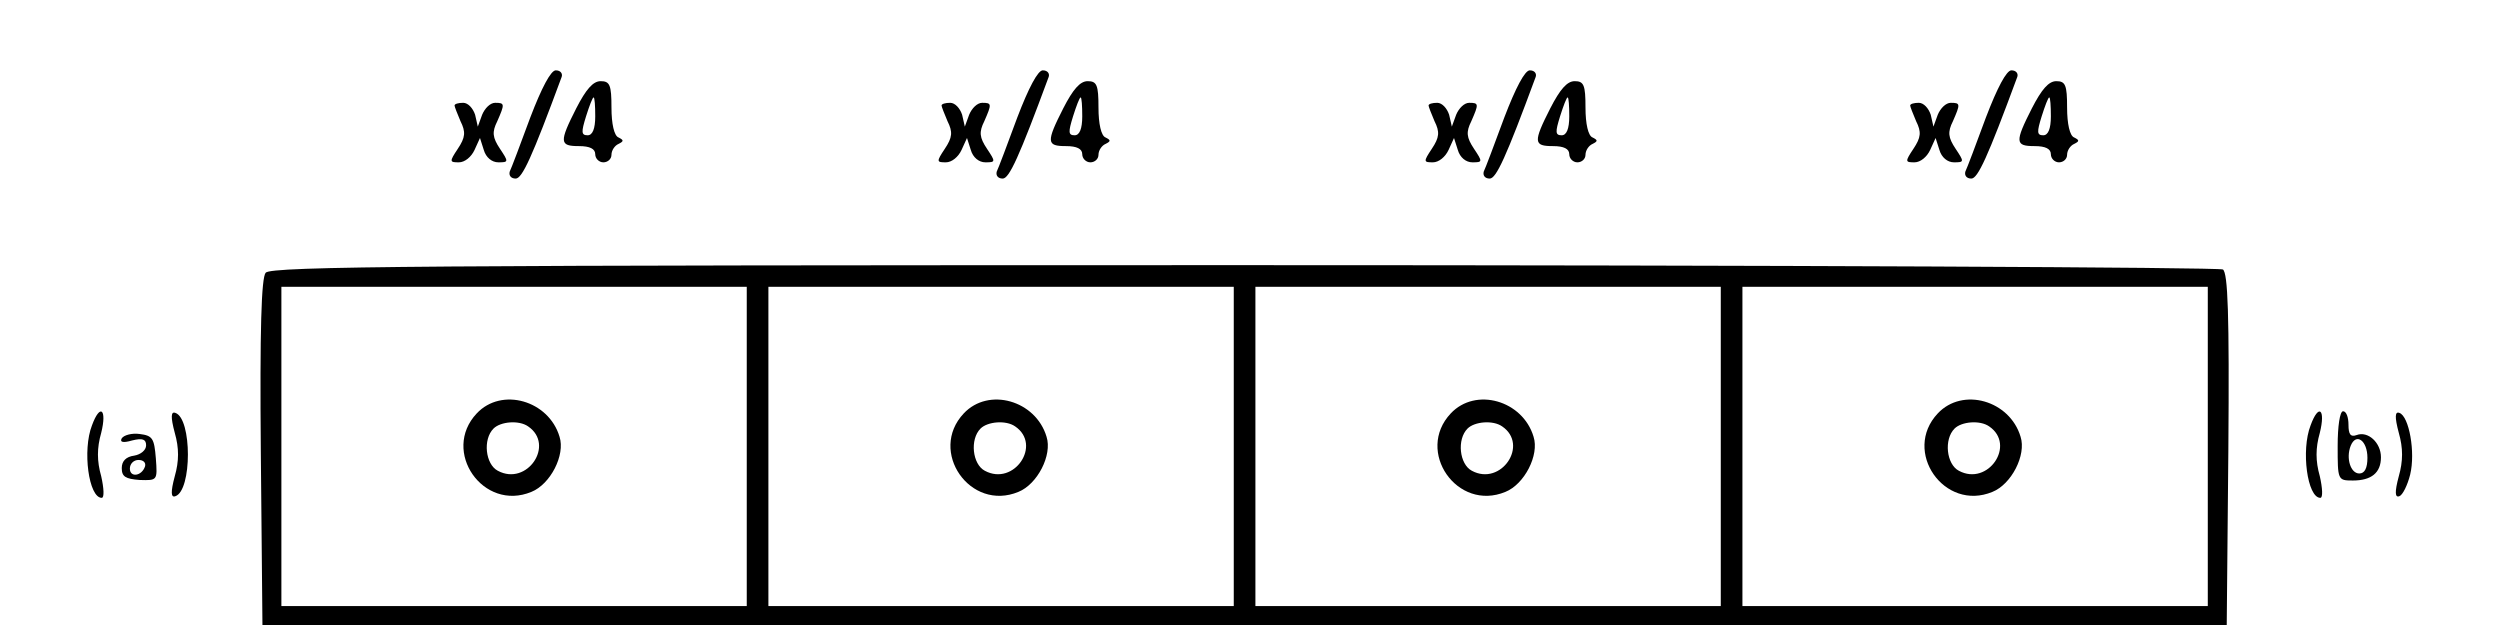
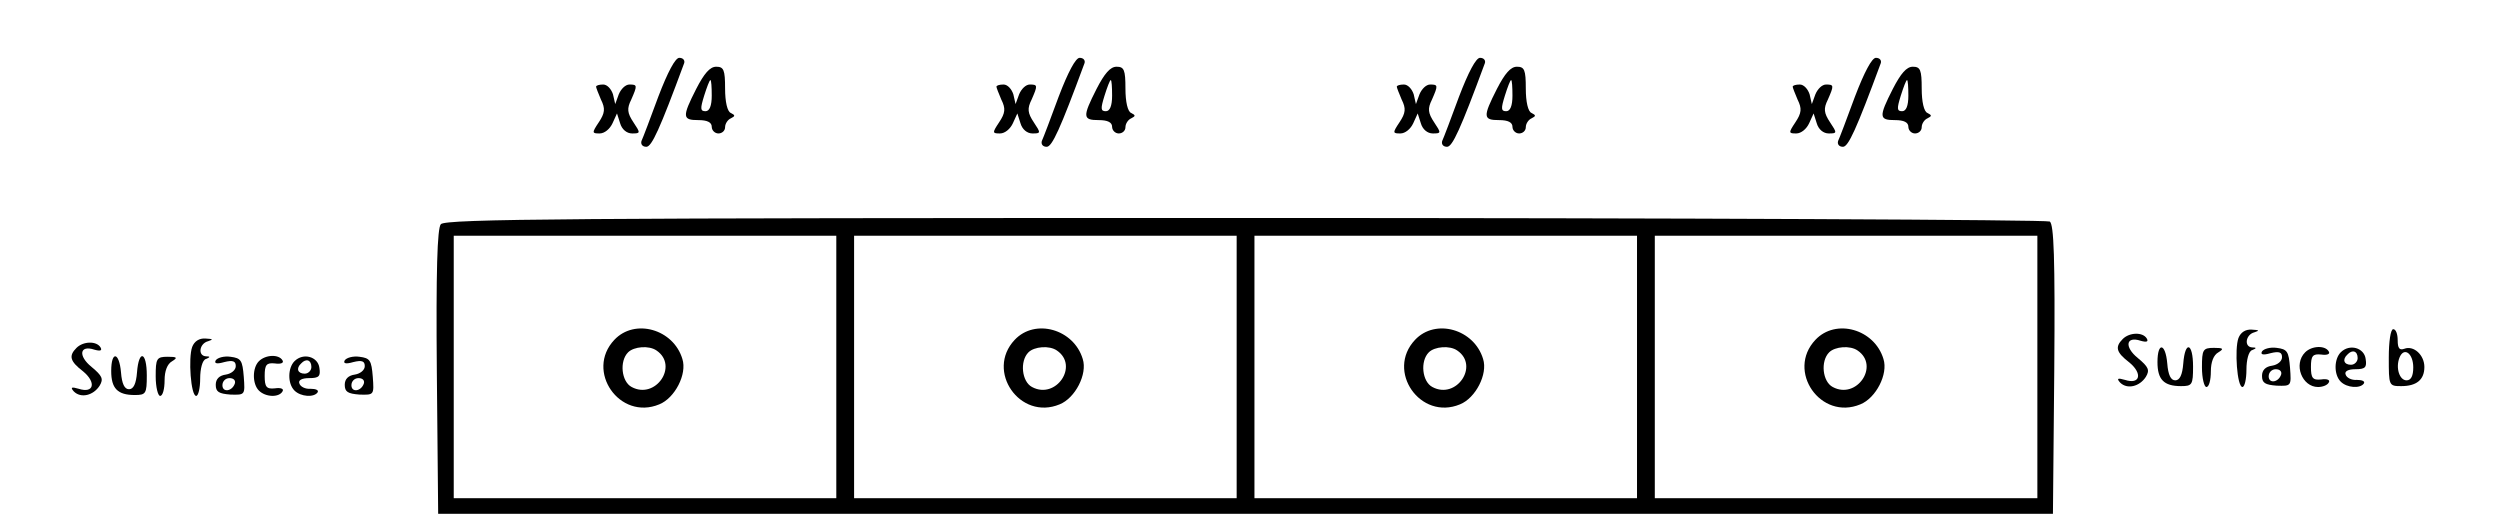
- <svg xmlns="http://www.w3.org/2000/svg" version="1.0" width="462pt" height="116pt" viewBox="0 0 462 116" preserveAspectRatio="xMidYMid meet">
+ <svg xmlns="http://www.w3.org/2000/svg" version="1.0" width="562pt" height="116pt" viewBox="0 0 562 116" preserveAspectRatio="xMidYMid meet">
  <g transform="translate(0,116) scale(0.1,-0.1)" fill="#000000" stroke="none">
-     <path d="M980 943 c-18 -49 -35 -94 -38 -100 -2 -7 2 -13 11 -13 12 0 30 39 85 188 2 6 -2 12 -11 12 -9 0 -26 -32 -47 -87z" />
-     <path d="M1880 943 c-18 -49 -35 -94 -38 -100 -2 -7 2 -13 11 -13 12 0 30 39 85 188 2 6 -2 12 -11 12 -9 0 -26 -32 -47 -87z" />
-     <path d="M2780 943 c-18 -49 -35 -94 -38 -100 -2 -7 2 -13 11 -13 12 0 30 39 85 188 2 6 -2 12 -11 12 -9 0 -26 -32 -47 -87z" />
-     <path d="M3670 943 c-18 -49 -35 -94 -38 -100 -2 -7 2 -13 11 -13 12 0 30 39 85 188 2 6 -2 12 -11 12 -9 0 -26 -32 -47 -87z" />
-     <path d="M1065 960 c-32 -63 -31 -70 5 -70 20 0 30 -5 30 -15 0 -8 7 -15 15 -15 8 0 15 6 15 14 0 8 6 17 13 20 10 5 10 7 0 12 -8 3 -13 25 -13 55 0 42 -3 49 -20 49 -14 0 -27 -15 -45 -50z m35 -15 c0 -23 -5 -35 -14 -35 -12 0 -12 6 -3 35 6 19 12 35 14 35 2 0 3 -16 3 -35z" />
-     <path d="M1965 960 c-32 -63 -31 -70 5 -70 20 0 30 -5 30 -15 0 -8 7 -15 15 -15 8 0 15 6 15 14 0 8 6 17 13 20 10 5 10 7 0 12 -8 3 -13 25 -13 55 0 42 -3 49 -20 49 -14 0 -27 -15 -45 -50z m35 -15 c0 -23 -5 -35 -14 -35 -12 0 -12 6 -3 35 6 19 12 35 14 35 2 0 3 -16 3 -35z" />
-     <path d="M2865 960 c-32 -63 -31 -70 5 -70 20 0 30 -5 30 -15 0 -8 7 -15 15 -15 8 0 15 6 15 14 0 8 6 17 13 20 10 5 10 7 0 12 -8 3 -13 25 -13 55 0 42 -3 49 -20 49 -14 0 -27 -15 -45 -50z m35 -15 c0 -23 -5 -35 -14 -35 -12 0 -12 6 -3 35 6 19 12 35 14 35 2 0 3 -16 3 -35z" />
-     <path d="M3755 960 c-32 -63 -31 -70 5 -70 20 0 30 -5 30 -15 0 -8 7 -15 15 -15 8 0 15 6 15 14 0 8 6 17 13 20 10 5 10 7 0 12 -8 3 -13 25 -13 55 0 42 -3 49 -20 49 -14 0 -27 -15 -45 -50z m35 -15 c0 -23 -5 -35 -14 -35 -12 0 -12 6 -3 35 6 19 12 35 14 35 2 0 3 -16 3 -35z" />
-     <path d="M840 965 c0 -2 5 -15 11 -29 10 -20 9 -30 -5 -51 -16 -24 -15 -25 2 -25 11 0 23 10 29 23 l10 22 7 -22 c4 -14 15 -23 27 -23 19 0 19 1 3 25 -14 21 -15 31 -5 51 14 32 14 34 -4 34 -9 0 -19 -10 -24 -22 l-8 -22 -5 22 c-4 12 -13 22 -22 22 -9 0 -16 -2 -16 -5z" />
-     <path d="M1740 965 c0 -2 5 -15 11 -29 10 -20 9 -30 -5 -51 -16 -24 -15 -25 2 -25 11 0 23 10 29 23 l10 22 7 -22 c4 -14 15 -23 27 -23 19 0 19 1 3 25 -14 21 -15 31 -5 51 14 32 14 34 -4 34 -9 0 -19 -10 -24 -22 l-8 -22 -5 22 c-4 12 -13 22 -22 22 -9 0 -16 -2 -16 -5z" />
-     <path d="M2640 965 c0 -2 5 -15 11 -29 10 -20 9 -30 -5 -51 -16 -24 -15 -25 2 -25 11 0 23 10 29 23 l10 22 7 -22 c4 -14 15 -23 27 -23 19 0 19 1 3 25 -14 21 -15 31 -5 51 14 32 14 34 -4 34 -9 0 -19 -10 -24 -22 l-8 -22 -5 22 c-4 12 -13 22 -22 22 -9 0 -16 -2 -16 -5z" />
-     <path d="M3530 965 c0 -2 5 -15 11 -29 10 -20 9 -30 -5 -51 -16 -24 -15 -25 2 -25 11 0 23 10 29 23 l10 22 7 -22 c4 -14 15 -23 27 -23 19 0 19 1 3 25 -14 21 -15 31 -5 51 14 32 14 34 -4 34 -9 0 -19 -10 -24 -22 l-8 -22 -5 22 c-4 12 -13 22 -22 22 -9 0 -16 -2 -16 -5z" />
-     <path d="M491 656 c-8 -9 -11 -105 -9 -332 l3 -319 1815 0 1815 0 3 324 c2 253 -1 326 -10 333 -7 4 -821 8 -1809 8 -1509 0 -1798 -2 -1808 -14z m889 -321 l0 -295 -430 0 -430 0 0 295 0 295 430 0 430 0 0 -295z m900 0 l0 -295 -430 0 -430 0 0 295 0 295 430 0 430 0 0 -295z m900 0 l0 -295 -430 0 -430 0 0 295 0 295 430 0 430 0 0 -295z m900 0 l0 -295 -430 0 -430 0 0 295 0 295 430 0 430 0 0 -295z" />
-     <path d="M881 396 c-66 -70 12 -182 101 -145 35 14 63 68 52 102 -20 67 -107 92 -153 43z m95 -24 c50 -34 -2 -111 -56 -82 -23 12 -28 58 -8 78 13 13 47 16 64 4z" />
-     <path d="M1781 396 c-66 -70 12 -182 101 -145 35 14 63 68 52 102 -20 67 -107 92 -153 43z m95 -24 c50 -34 -2 -111 -56 -82 -23 12 -28 58 -8 78 13 13 47 16 64 4z" />
-     <path d="M2681 396 c-66 -70 12 -182 101 -145 35 14 63 68 52 102 -20 67 -107 92 -153 43z m95 -24 c50 -34 -2 -111 -56 -82 -23 12 -28 58 -8 78 13 13 47 16 64 4z" />
-     <path d="M3581 396 c-66 -70 12 -182 101 -145 35 14 63 68 52 102 -20 67 -107 92 -153 43z m95 -24 c50 -34 -2 -111 -56 -82 -23 12 -28 58 -8 78 13 13 47 16 64 4z" />
-     <path d="M170 374 c-18 -46 -6 -134 18 -134 5 0 4 18 -1 40 -8 28 -8 52 0 80 11 44 -2 55 -17 14z" />
-     <path d="M323 360 c8 -28 8 -52 0 -80 -8 -30 -7 -40 1 -37 31 10 31 144 0 154 -8 3 -9 -7 -1 -37z" />
-     <path d="M4270 374 c-18 -46 -6 -134 18 -134 5 0 4 18 -1 40 -8 28 -8 52 0 80 11 44 -2 55 -17 14z" />
-     <path d="M4320 336 c0 -63 0 -64 28 -64 34 0 52 14 52 43 0 27 -24 49 -45 41 -11 -4 -15 1 -15 19 0 14 -4 25 -10 25 -6 0 -10 -28 -10 -64z m55 -22 c0 -19 -5 -29 -15 -29 -16 0 -25 28 -16 51 10 25 31 10 31 -22z" />
-     <path d="M4433 360 c8 -28 8 -52 0 -80 -8 -30 -7 -40 1 -37 6 2 15 20 20 40 10 41 -2 108 -20 114 -8 3 -9 -7 -1 -37z" />
-     <path d="M225 350 c-4 -7 2 -9 19 -4 20 5 26 2 26 -9 0 -9 -10 -17 -22 -19 -15 -2 -23 -10 -23 -23 0 -16 7 -20 33 -22 33 -1 33 -1 30 40 -3 37 -6 42 -30 45 -14 2 -29 -2 -33 -8z m43 -52 c-6 -18 -28 -21 -28 -4 0 9 7 16 16 16 9 0 14 -5 12 -12z" />
+     <path d="M1480 943 c-18 -49 -35 -94 -38 -100 -2 -7 2 -13 11 -13 12 0 30 39 85 188 2 6 -2 12 -11 12 -9 0 -26 -32 -47 -87z" />
+     <path d="M2380 943 c-18 -49 -35 -94 -38 -100 -2 -7 2 -13 11 -13 12 0 30 39 85 188 2 6 -2 12 -11 12 -9 0 -26 -32 -47 -87z" />
+     <path d="M3280 943 c-18 -49 -35 -94 -38 -100 -2 -7 2 -13 11 -13 12 0 30 39 85 188 2 6 -2 12 -11 12 -9 0 -26 -32 -47 -87z" />
+     <path d="M4170 943 c-18 -49 -35 -94 -38 -100 -2 -7 2 -13 11 -13 12 0 30 39 85 188 2 6 -2 12 -11 12 -9 0 -26 -32 -47 -87z" />
+     <path d="M1565 960 c-32 -63 -31 -70 5 -70 20 0 30 -5 30 -15 0 -8 7 -15 15 -15 8 0 15 6 15 14 0 8 6 17 13 20 10 5 10 7 0 12 -8 3 -13 25 -13 55 0 42 -3 49 -20 49 -14 0 -27 -15 -45 -50z m35 -15 c0 -23 -5 -35 -14 -35 -12 0 -12 6 -3 35 6 19 12 35 14 35 2 0 3 -16 3 -35z" />
+     <path d="M2465 960 c-32 -63 -31 -70 5 -70 20 0 30 -5 30 -15 0 -8 7 -15 15 -15 8 0 15 6 15 14 0 8 6 17 13 20 10 5 10 7 0 12 -8 3 -13 25 -13 55 0 42 -3 49 -20 49 -14 0 -27 -15 -45 -50z m35 -15 c0 -23 -5 -35 -14 -35 -12 0 -12 6 -3 35 6 19 12 35 14 35 2 0 3 -16 3 -35z" />
+     <path d="M3365 960 c-32 -63 -31 -70 5 -70 20 0 30 -5 30 -15 0 -8 7 -15 15 -15 8 0 15 6 15 14 0 8 6 17 13 20 10 5 10 7 0 12 -8 3 -13 25 -13 55 0 42 -3 49 -20 49 -14 0 -27 -15 -45 -50z m35 -15 c0 -23 -5 -35 -14 -35 -12 0 -12 6 -3 35 6 19 12 35 14 35 2 0 3 -16 3 -35z" />
+     <path d="M4255 960 c-32 -63 -31 -70 5 -70 20 0 30 -5 30 -15 0 -8 7 -15 15 -15 8 0 15 6 15 14 0 8 6 17 13 20 10 5 10 7 0 12 -8 3 -13 25 -13 55 0 42 -3 49 -20 49 -14 0 -27 -15 -45 -50z m35 -15 c0 -23 -5 -35 -14 -35 -12 0 -12 6 -3 35 6 19 12 35 14 35 2 0 3 -16 3 -35z" />
+     <path d="M1340 965 c0 -2 5 -15 11 -29 10 -20 9 -30 -5 -51 -16 -24 -15 -25 2 -25 11 0 23 10 29 23 l10 22 7 -22 c4 -14 15 -23 27 -23 19 0 19 1 3 25 -14 21 -15 31 -5 51 14 32 14 34 -4 34 -9 0 -19 -10 -24 -22 l-8 -22 -5 22 c-4 12 -13 22 -22 22 -9 0 -16 -2 -16 -5z" />
+     <path d="M2240 965 c0 -2 5 -15 11 -29 10 -20 9 -30 -5 -51 -16 -24 -15 -25 2 -25 11 0 23 10 29 23 l10 22 7 -22 c4 -14 15 -23 27 -23 19 0 19 1 3 25 -14 21 -15 31 -5 51 14 32 14 34 -4 34 -9 0 -19 -10 -24 -22 l-8 -22 -5 22 c-4 12 -13 22 -22 22 -9 0 -16 -2 -16 -5z" />
+     <path d="M3140 965 c0 -2 5 -15 11 -29 10 -20 9 -30 -5 -51 -16 -24 -15 -25 2 -25 11 0 23 10 29 23 l10 22 7 -22 c4 -14 15 -23 27 -23 19 0 19 1 3 25 -14 21 -15 31 -5 51 14 32 14 34 -4 34 -9 0 -19 -10 -24 -22 l-8 -22 -5 22 c-4 12 -13 22 -22 22 -9 0 -16 -2 -16 -5z" />
+     <path d="M4030 965 c0 -2 5 -15 11 -29 10 -20 9 -30 -5 -51 -16 -24 -15 -25 2 -25 11 0 23 10 29 23 l10 22 7 -22 c4 -14 15 -23 27 -23 19 0 19 1 3 25 -14 21 -15 31 -5 51 14 32 14 34 -4 34 -9 0 -19 -10 -24 -22 l-8 -22 -5 22 c-4 12 -13 22 -22 22 -9 0 -16 -2 -16 -5z" />
+     <path d="M991 656 c-8 -9 -11 -105 -9 -332 l3 -319 1815 0 1815 0 3 324 c2 253 -1 326 -10 333 -7 4 -821 8 -1809 8 -1509 0 -1798 -2 -1808 -14z m889 -321 l0 -295 -430 0 -430 0 0 295 0 295 430 0 430 0 0 -295z m900 0 l0 -295 -430 0 -430 0 0 295 0 295 430 0 430 0 0 -295z m900 0 l0 -295 -430 0 -430 0 0 295 0 295 430 0 430 0 0 -295z m900 0 l0 -295 -430 0 -430 0 0 295 0 295 430 0 430 0 0 -295z" />
+     <path d="M1381 396 c-66 -70 12 -182 101 -145 35 14 63 68 52 102 -20 67 -107 92 -153 43z m95 -24 c50 -34 -2 -111 -56 -82 -23 12 -28 58 -8 78 13 13 47 16 64 4z" />
+     <path d="M2281 396 c-66 -70 12 -182 101 -145 35 14 63 68 52 102 -20 67 -107 92 -153 43z m95 -24 c50 -34 -2 -111 -56 -82 -23 12 -28 58 -8 78 13 13 47 16 64 4z" />
+     <path d="M3181 396 c-66 -70 12 -182 101 -145 35 14 63 68 52 102 -20 67 -107 92 -153 43z m95 -24 c50 -34 -2 -111 -56 -82 -23 12 -28 58 -8 78 13 13 47 16 64 4z" />
+     <path d="M4081 396 c-66 -70 12 -182 101 -145 35 14 63 68 52 102 -20 67 -107 92 -153 43z m95 -24 c50 -34 -2 -111 -56 -82 -23 12 -28 58 -8 78 13 13 47 16 64 4z" />
+     <path d="M5032 400 c-9 -25 -3 -110 9 -110 5 0 9 18 9 39 0 22 5 42 13 44 10 4 10 6 0 6 -19 1 -15 29 5 34 12 4 11 5 -6 6 -14 1 -25 -6 -30 -19z" />
+     <path d="M5370 356 c0 -63 0 -64 28 -64 34 0 52 14 52 43 0 27 -24 49 -45 41 -11 -4 -15 1 -15 19 0 14 -4 25 -10 25 -6 0 -10 -28 -10 -64z m55 -22 c0 -19 -5 -29 -15 -29 -16 0 -25 28 -16 51 10 25 31 10 31 -22z" />
+     <path d="M4772 398 c-18 -18 -15 -30 15 -53 30 -25 24 -50 -10 -39 -17 5 -19 3 -11 -6 16 -16 44 -9 58 13 9 15 6 22 -18 42 -31 25 -27 50 6 39 14 -4 18 -2 14 5 -9 15 -39 14 -54 -1z" />
+     <path d="M432 380 c-9 -25 -3 -110 9 -110 5 0 9 18 9 39 0 22 5 42 13 44 10 4 10 6 0 6 -19 1 -15 29 5 34 12 4 11 5 -6 6 -14 1 -25 -6 -30 -19z" />
+     <path d="M172 378 c-18 -18 -15 -30 15 -53 30 -25 24 -50 -10 -39 -17 5 -19 3 -11 -6 16 -16 44 -9 58 13 9 15 6 22 -18 42 -31 25 -27 50 6 39 14 -4 18 -2 14 5 -9 15 -39 14 -54 -1z" />
+     <path d="M4850 346 c0 -39 14 -54 53 -54 25 0 27 3 27 44 0 54 -18 59 -22 7 -2 -26 -8 -38 -18 -38 -10 0 -16 12 -18 38 -4 46 -22 49 -22 3z" />
+     <path d="M4950 334 c0 -24 5 -44 10 -44 6 0 10 16 10 35 0 21 6 37 17 43 13 8 11 10 -10 10 -25 0 -27 -4 -27 -44z" />
+     <path d="M5085 370 c-4 -7 2 -9 19 -4 20 5 26 2 26 -9 0 -9 -10 -17 -22 -19 -15 -2 -23 -10 -23 -23 0 -16 7 -20 33 -22 33 -1 33 -1 30 40 -3 37 -6 42 -30 45 -14 2 -29 -2 -33 -8z m43 -52 c-6 -18 -28 -21 -28 -4 0 9 7 16 16 16 9 0 14 -5 12 -12z" />
+     <path d="M5182 368 c-27 -27 -7 -78 29 -78 10 0 21 4 24 10 4 6 -4 9 -17 7 -19 -2 -23 3 -23 28 0 25 4 30 23 28 13 -2 21 1 17 7 -8 14 -38 13 -53 -2z" />
+     <path d="M5262 368 c-15 -15 -16 -50 0 -66 14 -14 44 -16 52 -4 3 5 -4 8 -16 8 -12 -1 -23 5 -25 12 -3 7 5 12 22 12 22 0 26 4 23 23 -3 25 -36 35 -56 15z m38 -13 c0 -8 -7 -15 -15 -15 -16 0 -20 12 -8 23 11 12 23 8 23 -8z" />
+     <path d="M250 326 c0 -39 14 -54 53 -54 25 0 27 3 27 44 0 54 -18 59 -22 7 -2 -26 -8 -38 -18 -38 -10 0 -16 12 -18 38 -4 46 -22 49 -22 3z" />
+     <path d="M350 314 c0 -24 5 -44 10 -44 6 0 10 16 10 35 0 21 6 37 17 43 13 8 11 10 -10 10 -25 0 -27 -4 -27 -44z" />
+     <path d="M485 350 c-4 -7 2 -9 19 -4 20 5 26 2 26 -9 0 -9 -10 -17 -22 -19 -15 -2 -23 -10 -23 -23 0 -16 7 -20 33 -22 33 -1 33 -1 30 40 -3 37 -6 42 -30 45 -14 2 -29 -2 -33 -8z m43 -52 c-6 -18 -28 -21 -28 -4 0 9 7 16 16 16 9 0 14 -5 12 -12z" />
+     <path d="M582 348 c-15 -15 -15 -51 0 -66 15 -15 45 -16 53 -2 4 6 -4 9 -17 7 -19 -2 -23 3 -23 28 0 25 4 30 23 28 13 -2 21 1 17 7 -8 14 -38 13 -53 -2z" />
+     <path d="M662 348 c-15 -15 -16 -50 0 -66 14 -14 44 -16 52 -4 3 5 -4 8 -16 8 -12 -1 -23 5 -25 12 -3 7 5 12 22 12 22 0 26 4 23 23 -3 25 -36 35 -56 15z m38 -13 c0 -8 -7 -15 -15 -15 -16 0 -20 12 -8 23 11 12 23 8 23 -8z" />
+     <path d="M775 350 c-4 -7 2 -9 19 -4 20 5 26 2 26 -9 0 -9 -10 -17 -22 -19 -15 -2 -23 -10 -23 -23 0 -16 7 -20 33 -22 33 -1 33 -1 30 40 -3 37 -6 42 -30 45 -14 2 -29 -2 -33 -8z m43 -52 c-6 -18 -28 -21 -28 -4 0 9 7 16 16 16 9 0 14 -5 12 -12z" />
  </g>
</svg>
